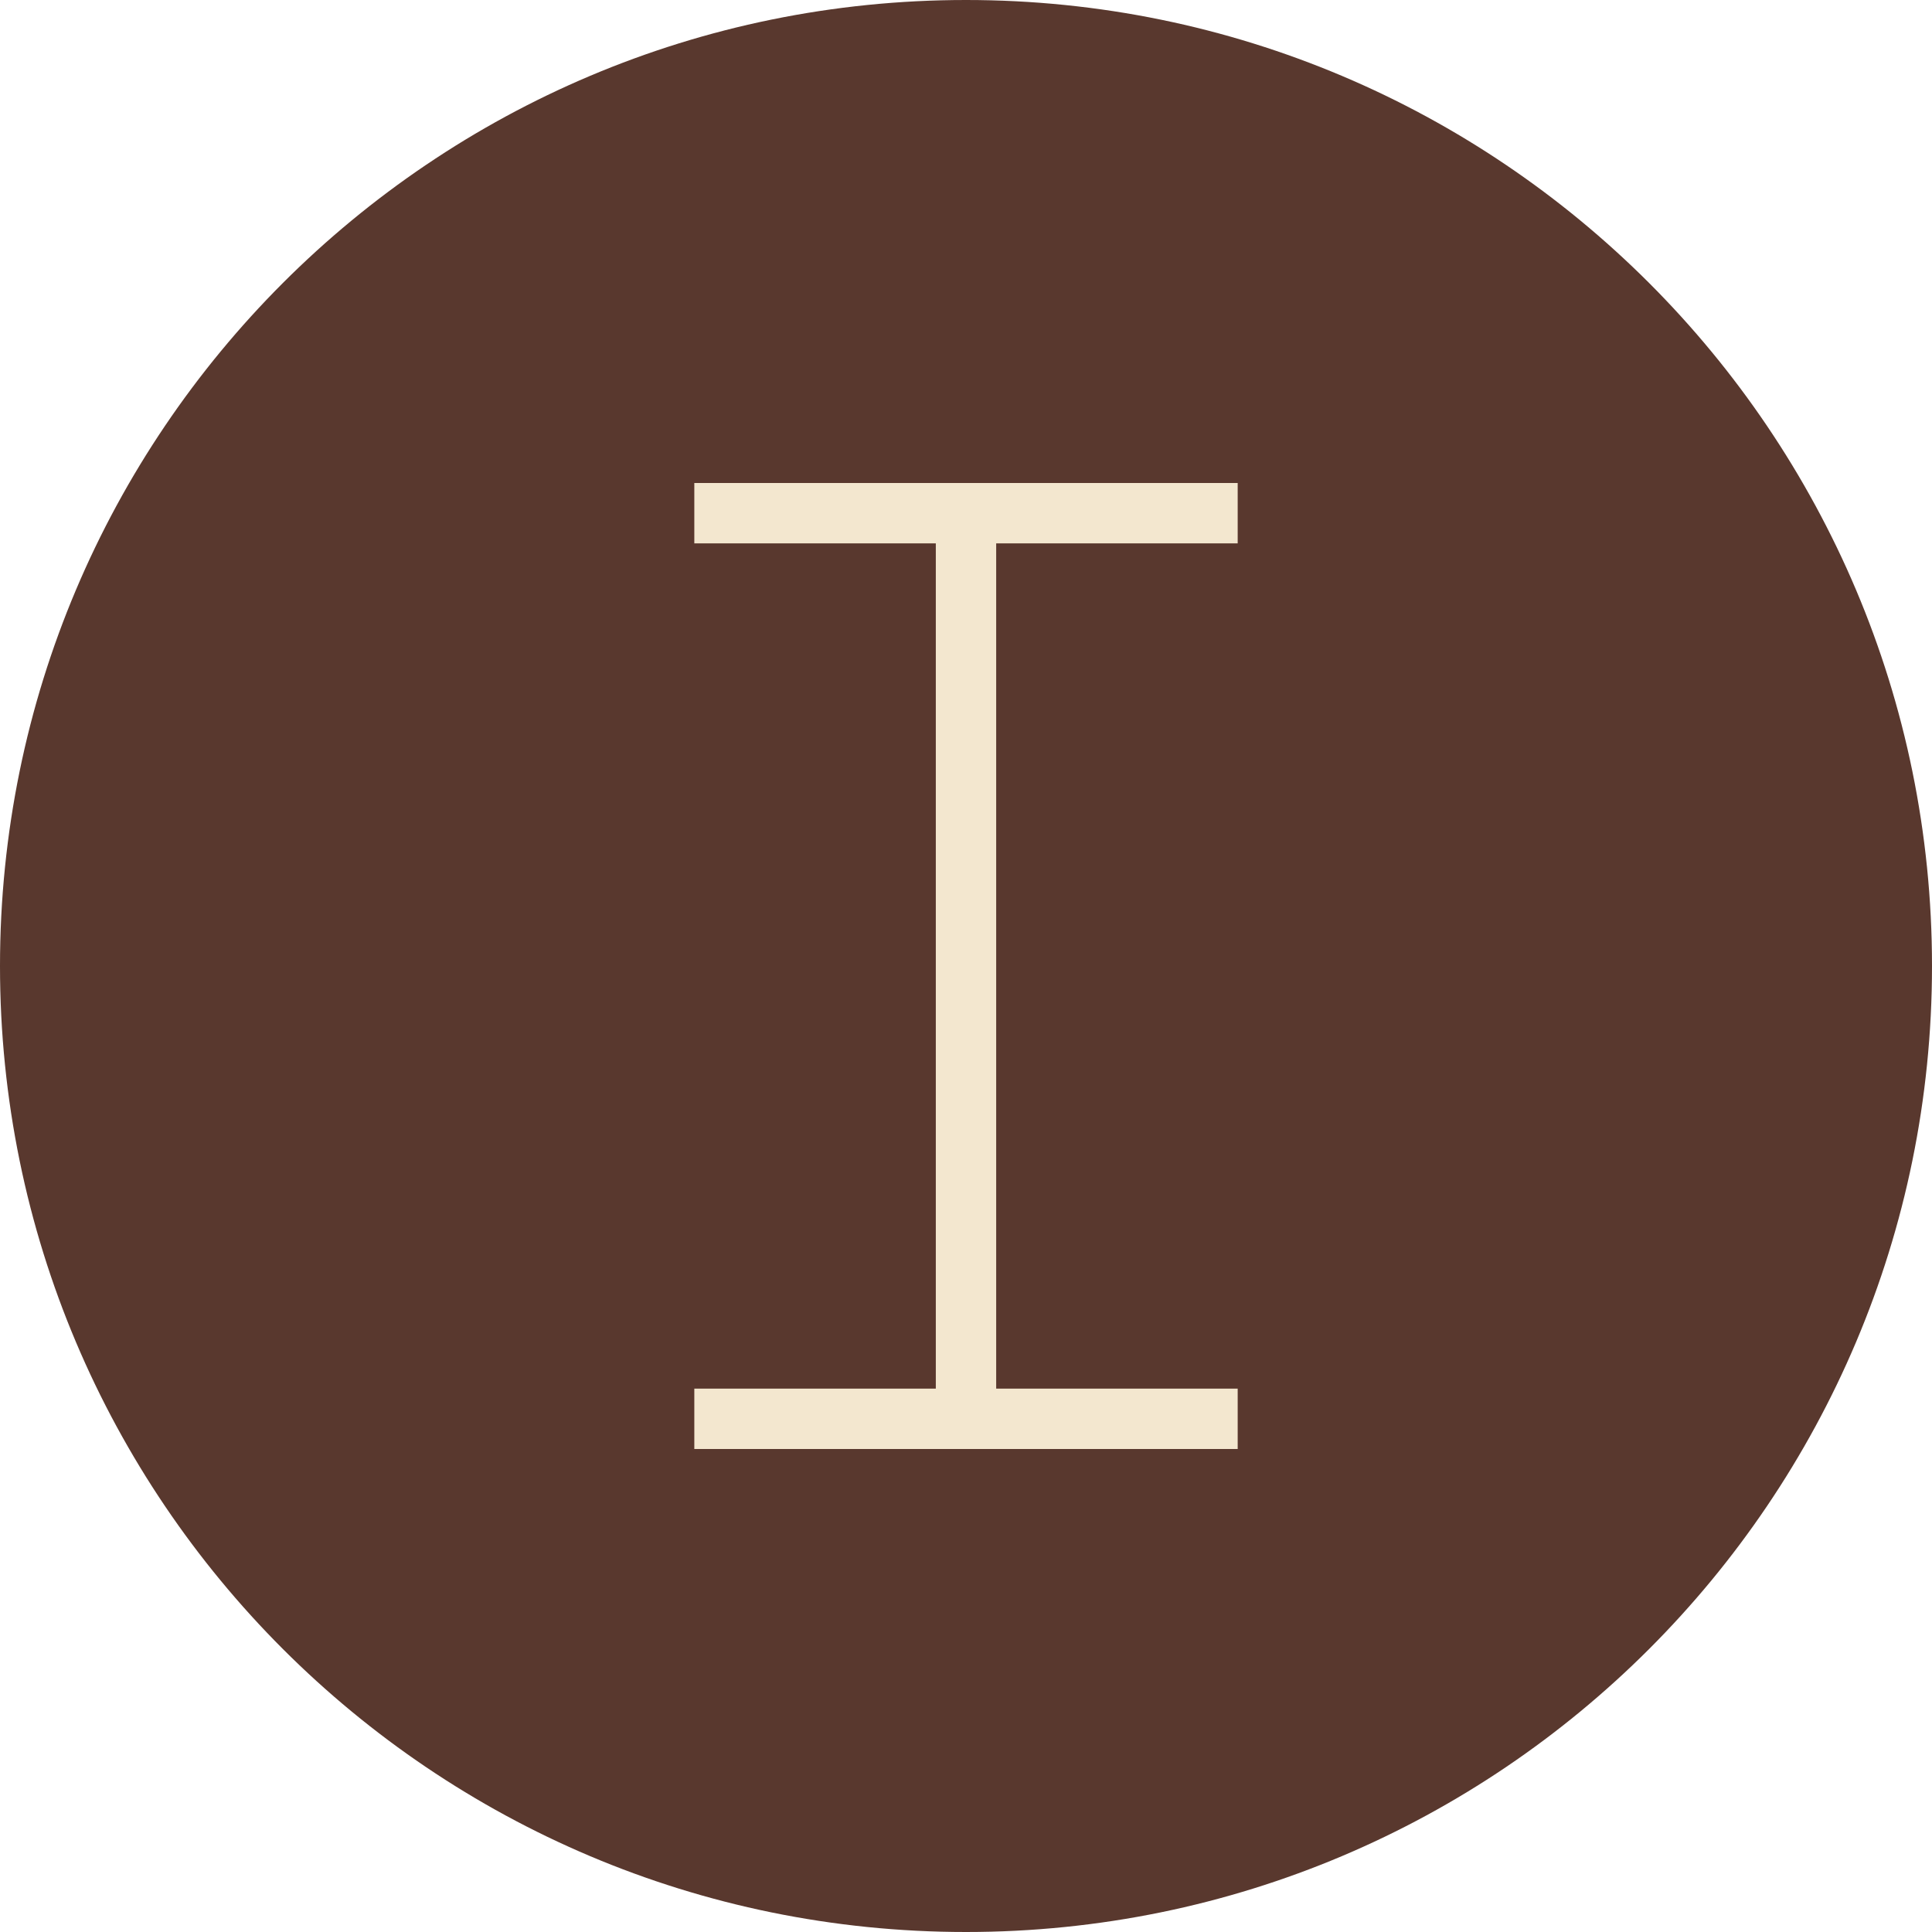
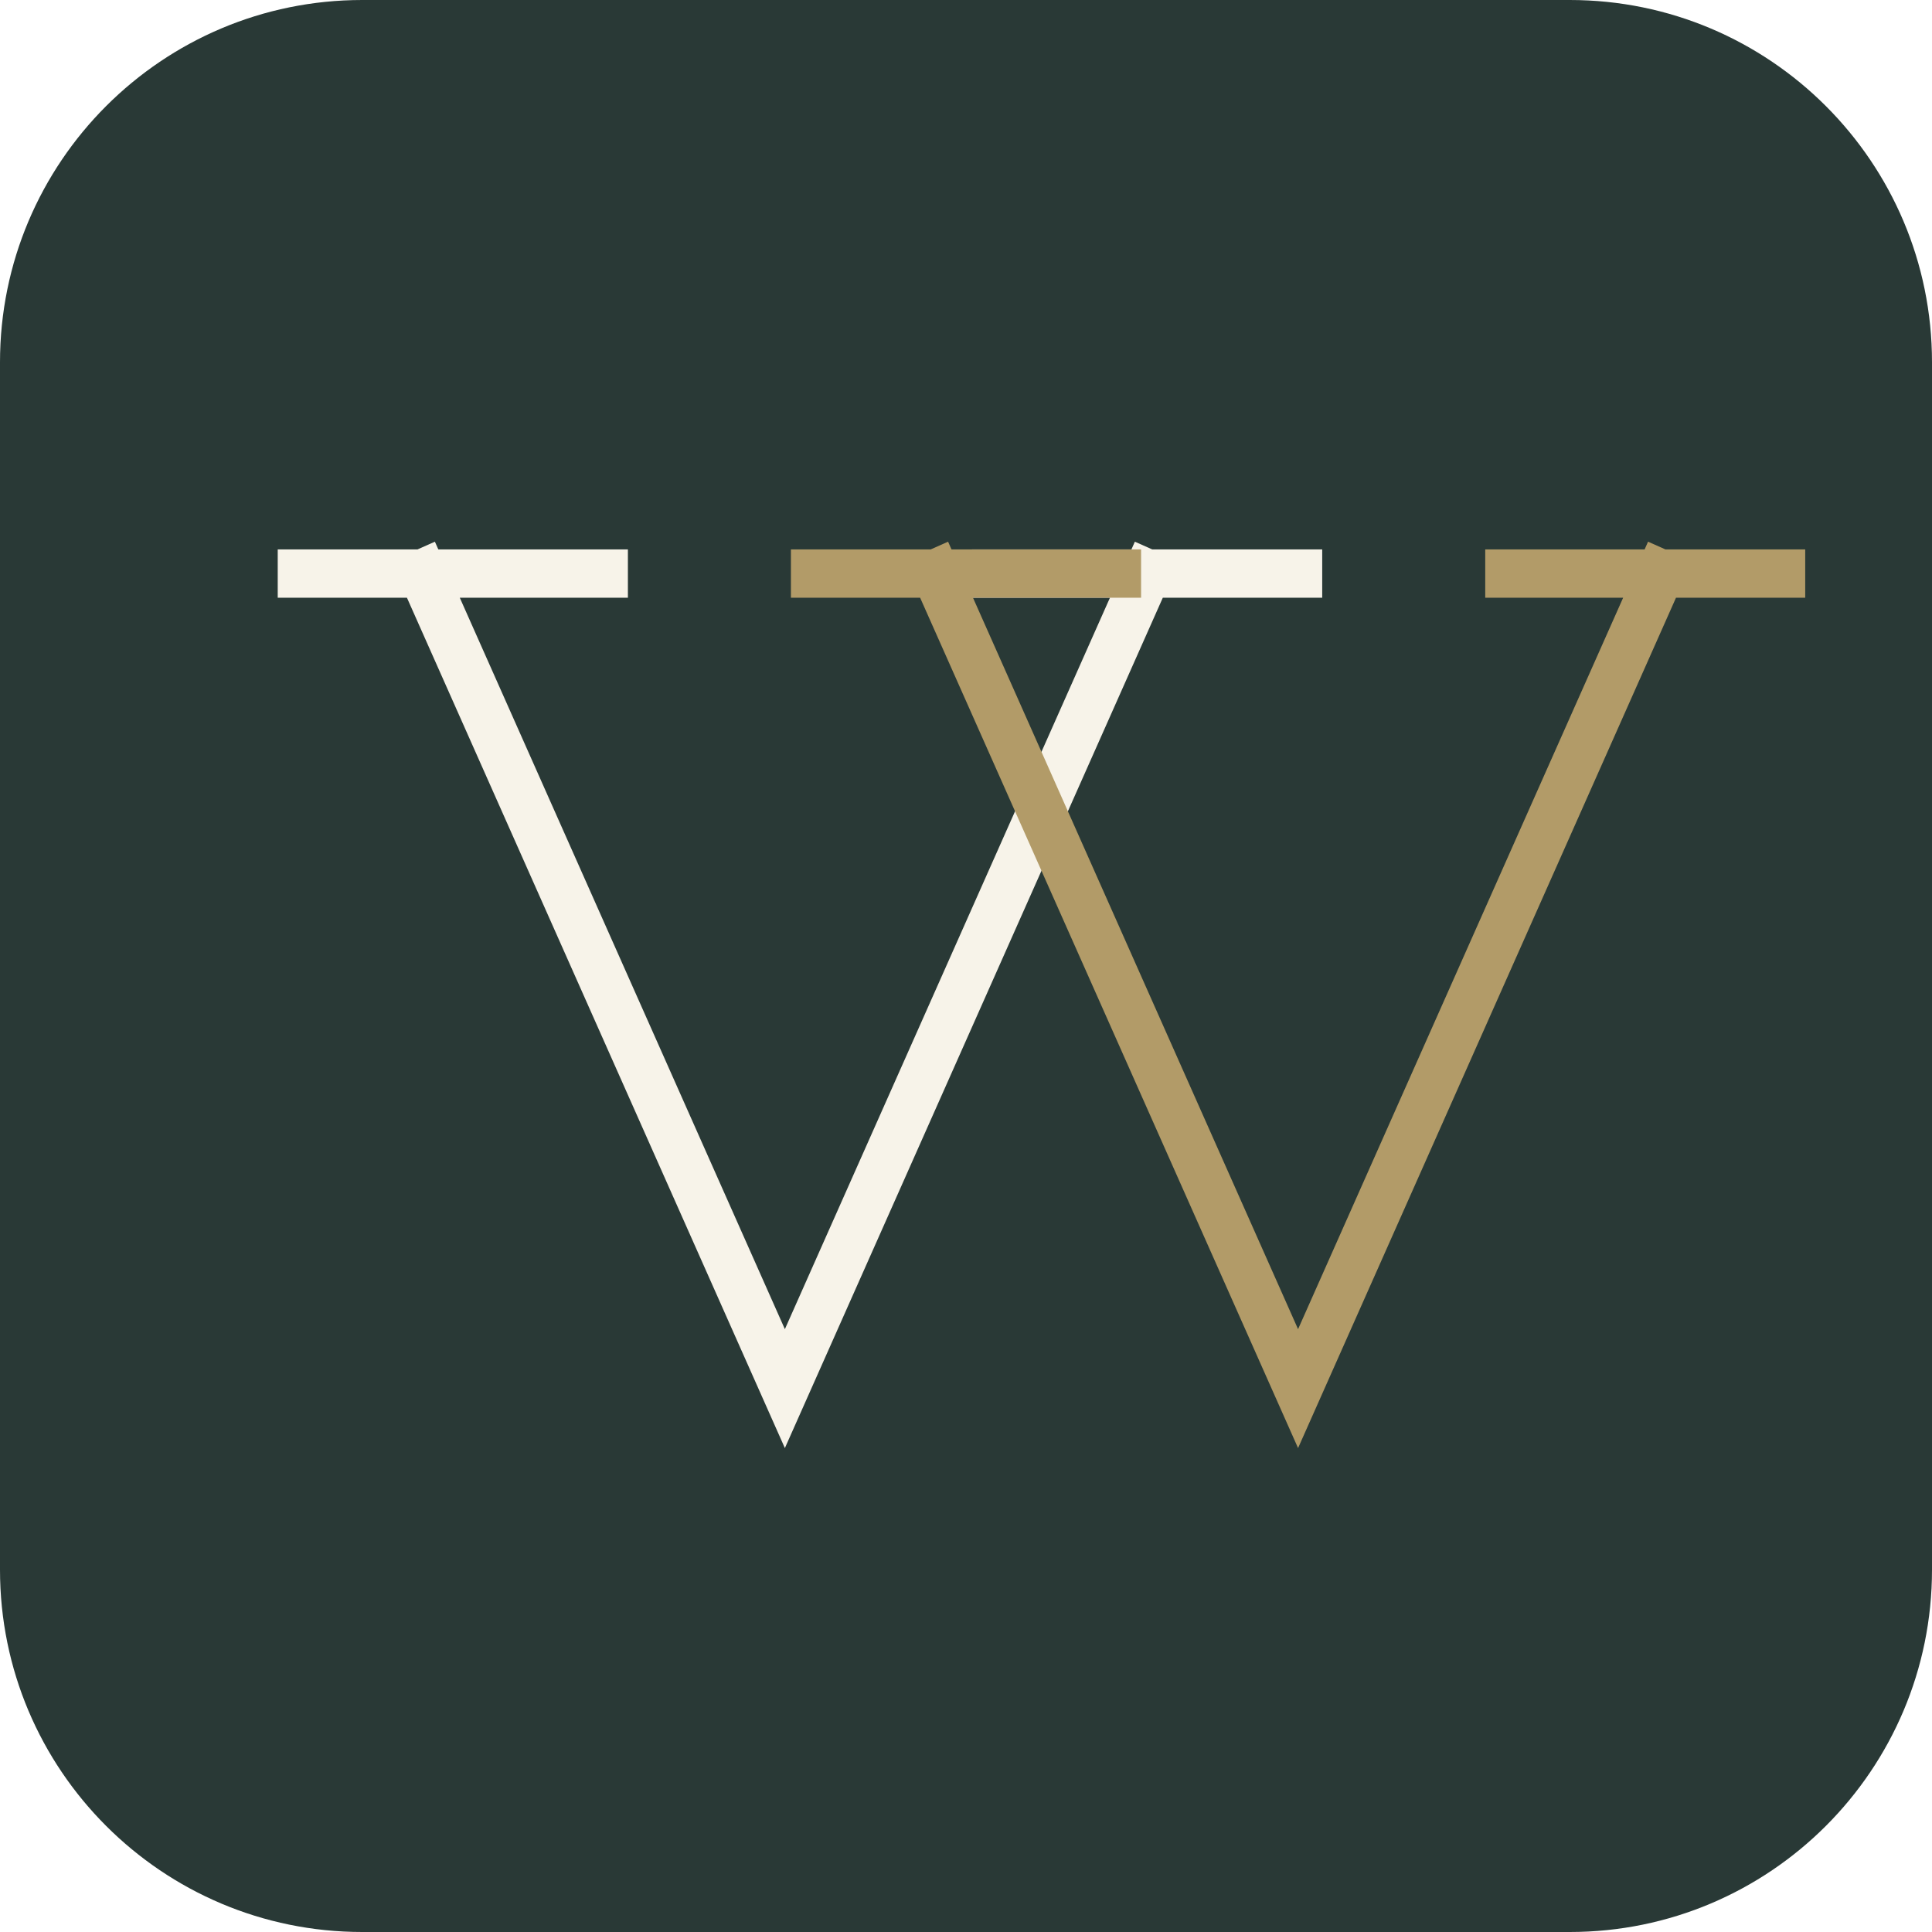
<svg xmlns="http://www.w3.org/2000/svg" viewBox="0 0 64 64">
-   <rect width="64" height="64" rx="32" fill="#59382e" />
-   <path d="M23 17h18M32 17v30M23 47h18" stroke="#f3e7cf" stroke-width="2" />
+   <rect width="64" height="64" rx="12" fill="#293936" />
+   <g fill="none" stroke-linecap="square">
+     <path d="M10 19h10m-6 0 12 27 12-27m-5 0h10" stroke="#f7f3e9" stroke-width="1.6" />
+     <path d="M27 19h10m-6 0 12 27 12-27m-5 0h9" stroke="#b29b68" stroke-width="1.6" />
+   </g>
</svg>
